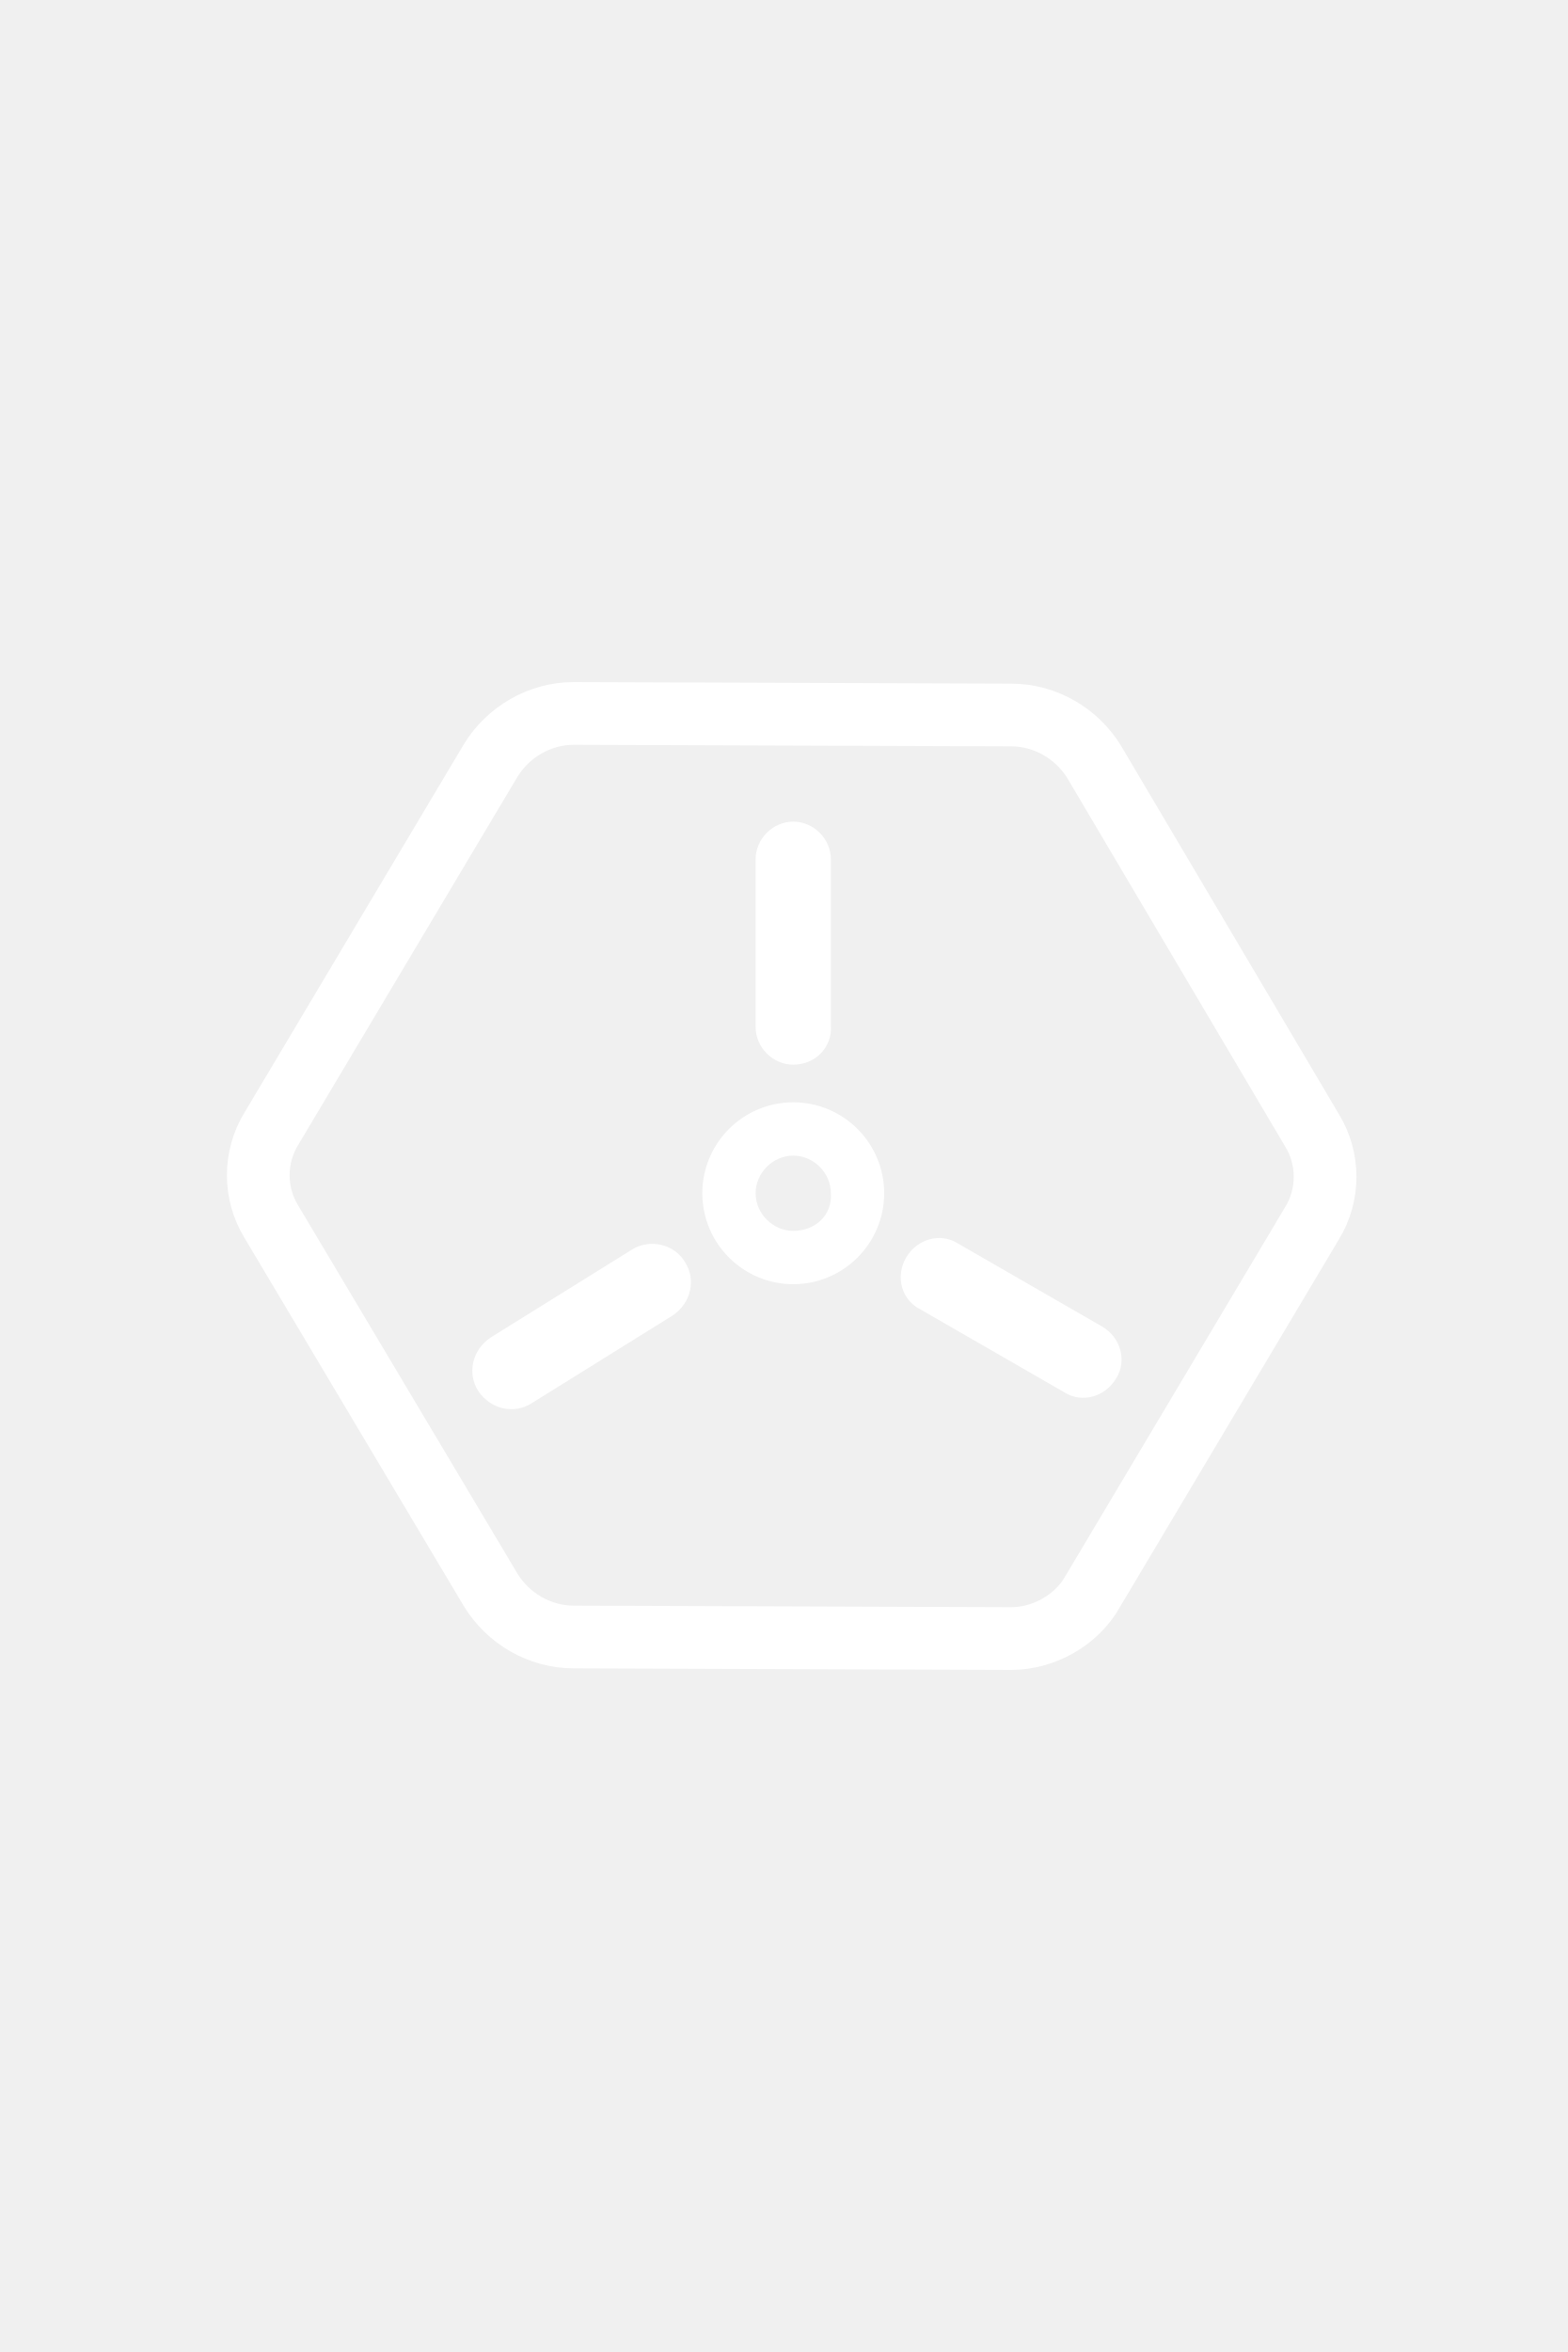
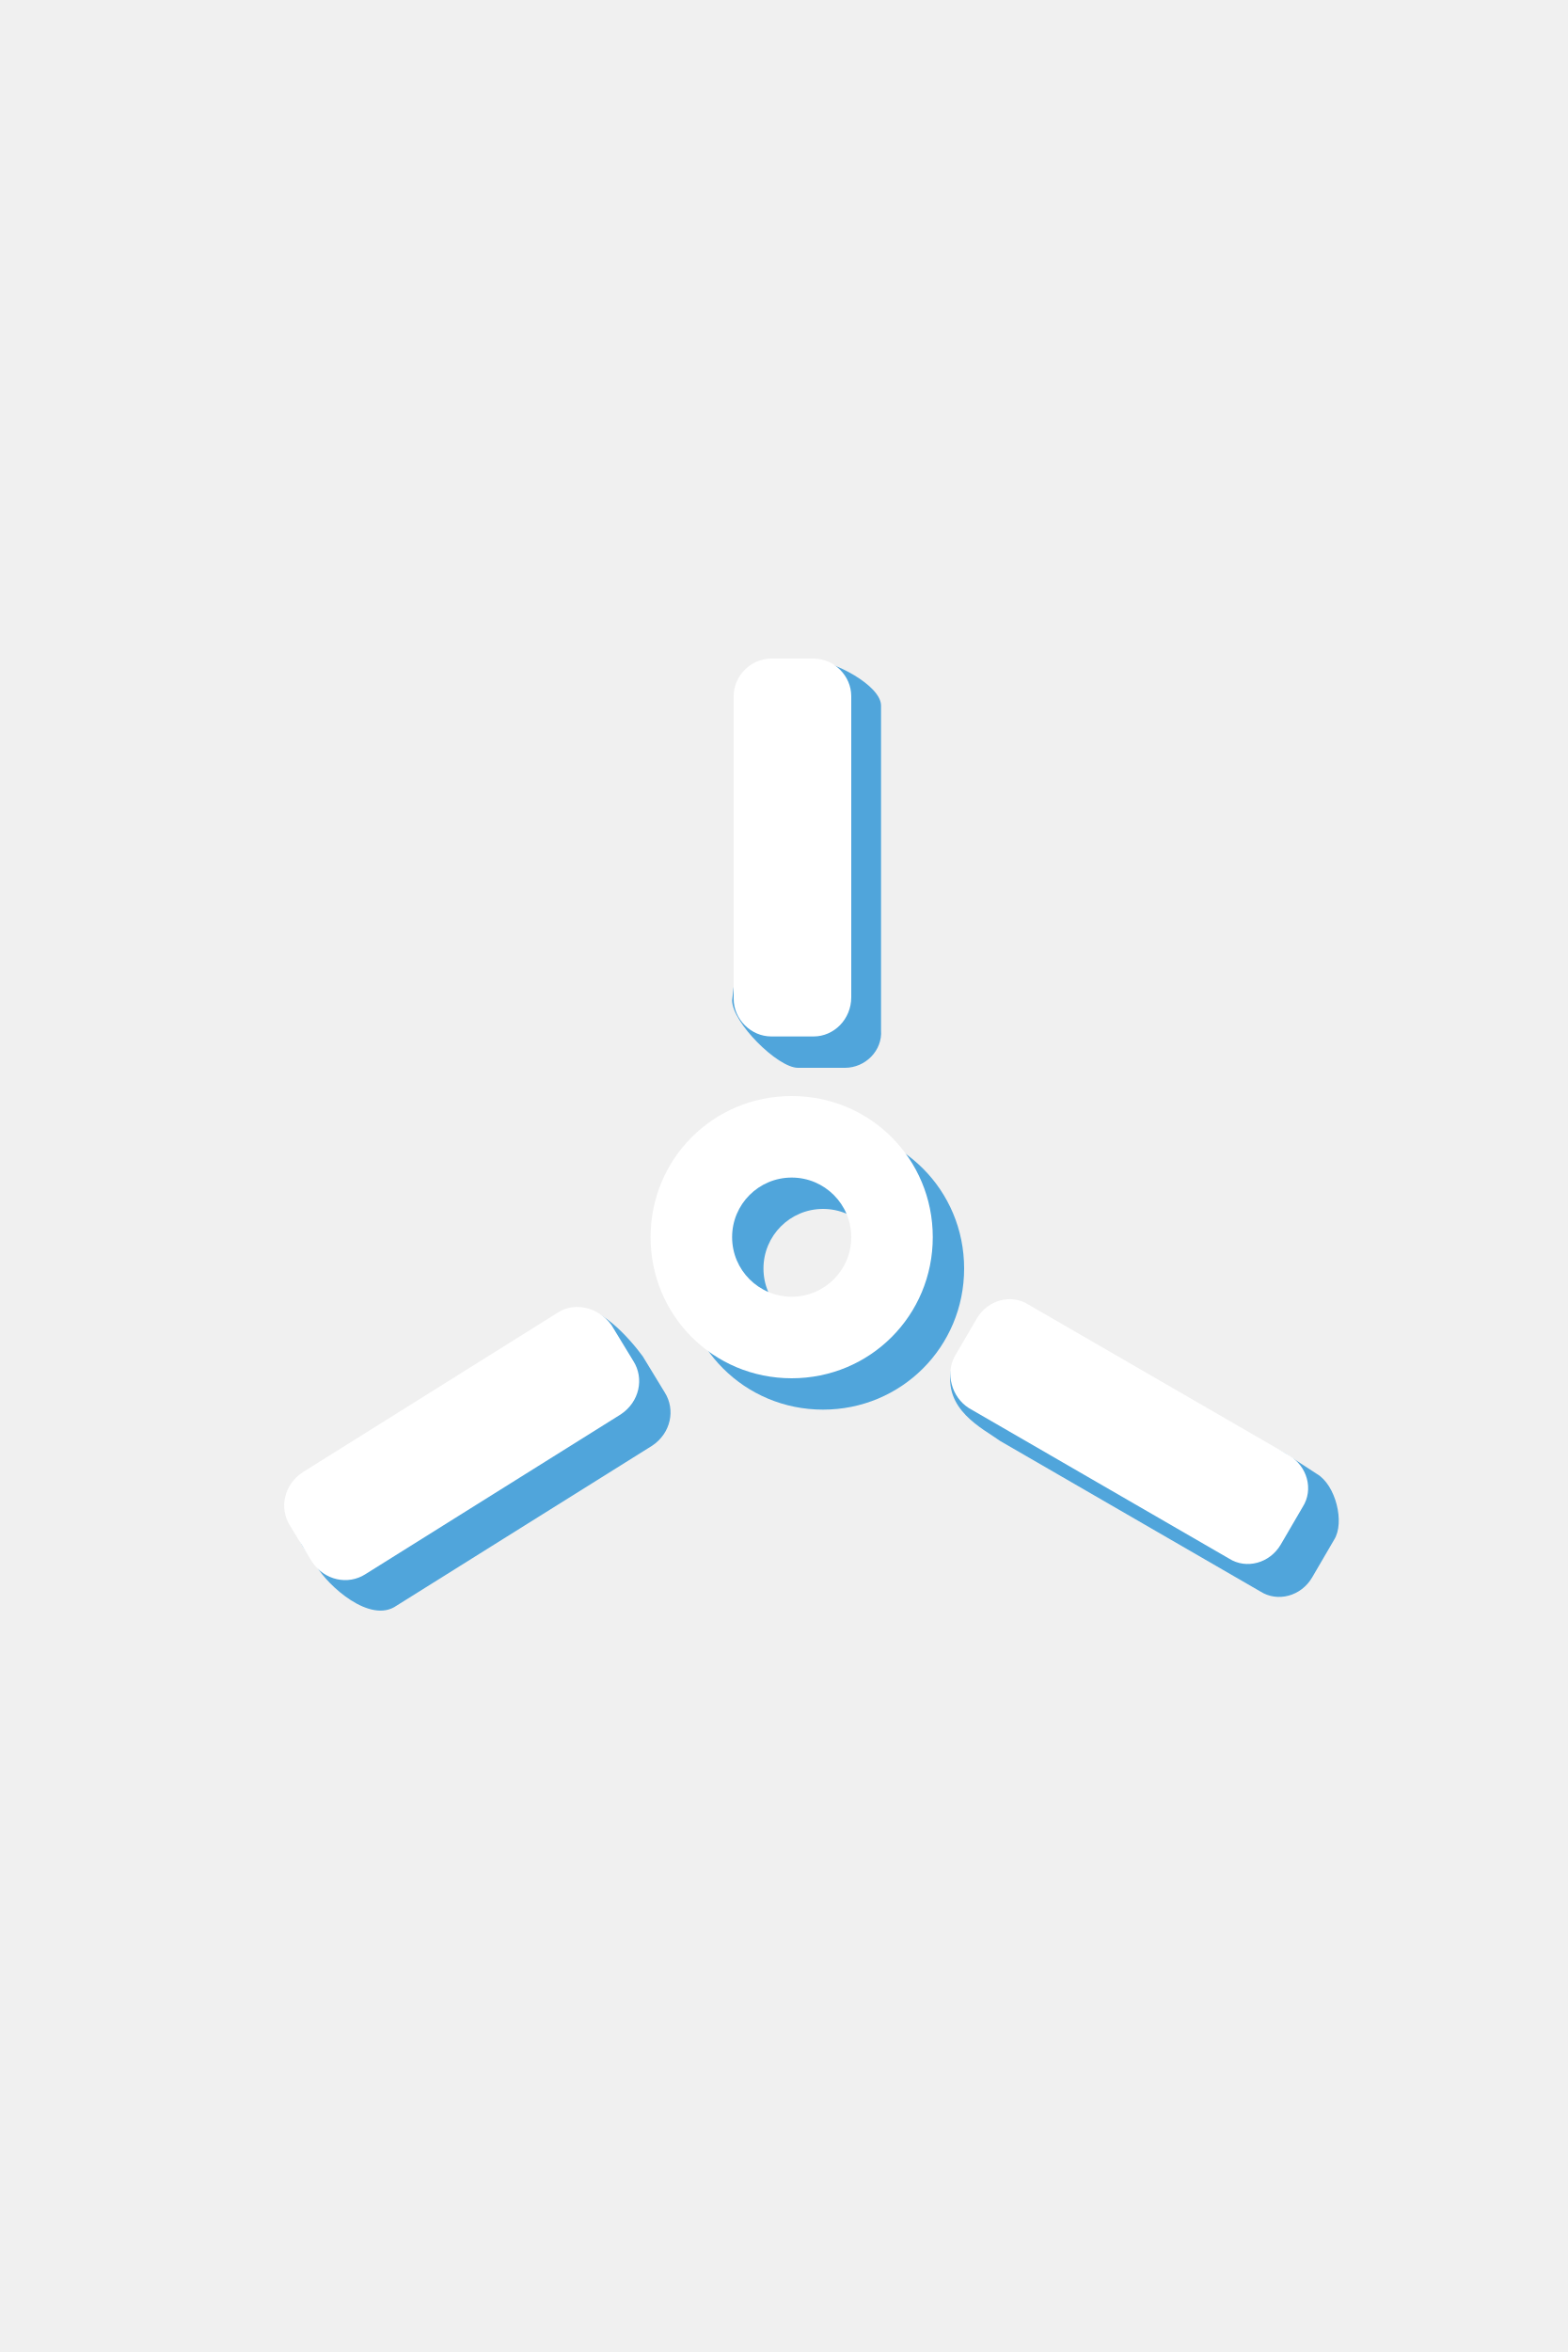
- <svg xmlns="http://www.w3.org/2000/svg" version="1.0" x="0px" y="0px" width="100px" height="150px" viewBox="0 0 100 150" style="enable-background:new 0 0 100 150;" xml:space="preserve">
+ <svg xmlns="http://www.w3.org/2000/svg" version="1.0" x="0px" y="0px" viewBox="0 0 100 150" style="enable-background:new 0 0 100 150;" xml:space="preserve">
  <style type="text/css">
- 	.st0{fill:none;stroke:#FFFFFF;stroke-width:4;stroke-miterlimit:10;}
- 	.st1{fill:#FFFFFF;}
+ 	.st0{display:none;fill:#484748;}
+ 	.st1{fill:#50A5DB;}
+ 	.st2{fill:#FFFFFF;}
</style>
  <g id="Calque_52">
    <g id="speed">
-       <g id="圖層_3_3_">
-         <g id="圖層_23_4_">
-           <g id="XMLID_46_">
-             <path id="XMLID_47_" class="st0" d="M64.5,104.5l-27.9-0.1c-2.2,0-4.2-1.2-5.3-3L17.3,77.9c-1.1-1.8-1.1-4.1,0-5.9l14-23.5       c1.1-1.8,3.1-3,5.3-3l27.9,0.1c2.2,0,4.2,1.2,5.3,3l13.9,23.5c1.1,1.8,1.1,4.1,0,5.9l-14,23.5       C68.7,103.3,66.6,104.5,64.5,104.5z" />
-           </g>
-         </g>
+       <rect id="XMLID_1_" class="st0" width="100" height="150" />
+       <g id="Calque_4">
+         <path id="XMLID_11_" class="st1" d="M52.5,71.9c-5,0-9,4-9,9c0,5,4,9,9,9s9-4,9-9C61.5,75.9,57.5,71.9,52.5,71.9z M52.5,84.7     c-2.1,0-3.8-1.7-3.8-3.8c0-2.1,1.7-3.8,3.8-3.8s3.8,1.7,3.8,3.8C56.3,83,54.6,84.7,52.5,84.7z" />
+         <path id="XMLID_3_" class="st1" d="M53.9,68.1h-3c-1.3,0-4.2-2.9-4.2-4.3l2-17.3c0-1.3,1.1-2.4,2.4-2.4l0.7-2     c1.3,0,4.4,1.6,4.4,2.9v20.7C56.3,67,55.2,68.1,53.9,68.1z" />
+         <path id="XMLID_5_" class="st1" d="M60.7,87.2l3.6-1.1c0.7-1.2,2.2-1.6,3.3-0.9l14.4,7.5L84,94c1.2,0.7,1.8,3.1,1.1,4.2l-1.4,2.4     c-0.7,1.2-2.2,1.6-3.3,0.9l-16.6-9.6C62.7,91.1,60.1,89.9,60.7,87.2z" />
+         <path id="XMLID_4_" class="st1" d="M41,86.5l1.4,2.3c0.7,1.1,0.4,2.6-0.8,3.4l-16.3,10.2c-1.7,1.2-4.4-1.3-5.1-2.5l-0.9-1.3     c-0.7-1.1,0.8-1.9,2-2.6l15.5-12.3C38,82.9,40.2,85.4,41,86.5z" />
      </g>
-       <g id="Calque_4">
-         <path id="XMLID_11_" class="st1" d="M50.6,70.3c-3.2,0-5.8,2.6-5.8,5.8c0,3.2,2.6,5.8,5.8,5.8s5.8-2.6,5.8-5.8     C56.4,72.9,53.8,70.3,50.6,70.3z M50.6,78.5c-1.3,0-2.4-1.1-2.4-2.4c0-1.3,1.1-2.4,2.4-2.4s2.4,1.1,2.4,2.4     C53.1,77.5,52,78.5,50.6,78.5z" />
-         <path id="XMLID_3_" class="st1" d="M50.6,67.9L50.6,67.9c-1.3,0-2.4-1.1-2.4-2.4V54.8c0-1.3,1.1-2.4,2.4-2.4h0     c1.3,0,2.4,1.1,2.4,2.4v10.6C53.1,66.8,52,67.9,50.6,67.9z" />
-         <path id="XMLID_5_" class="st1" d="M57.8,80.2L57.8,80.2c0.7-1.2,2.2-1.6,3.3-0.9l9.2,5.3c1.2,0.7,1.6,2.2,0.9,3.3l0,0     c-0.7,1.2-2.2,1.6-3.3,0.9l-9.2-5.3C57.5,82.9,57.1,81.4,57.8,80.2z" />
-         <path id="XMLID_4_" class="st1" d="M43.7,80.5L43.7,80.5c0.7,1.1,0.4,2.6-0.8,3.4l-9,5.6c-1.1,0.7-2.6,0.4-3.4-0.8h0     c-0.7-1.1-0.4-2.6,0.8-3.4l9-5.6C41.4,79,43,79.3,43.7,80.5z" />
+       <g id="Calque_4_-_copie">
+         <path id="XMLID_10_" class="st2" d="M50.5,69.9c-5,0-9,4-9,9c0,5,4,9,9,9s9-4,9-9C59.5,73.9,55.5,69.9,50.5,69.9z M50.5,82.7     c-2.1,0-3.8-1.7-3.8-3.8c0-2.1,1.7-3.8,3.8-3.8s3.8,1.7,3.8,3.8C54.3,81,52.6,82.7,50.5,82.7z" />
+         <path id="XMLID_7_" class="st2" d="M51.9,66.1h-2.7c-1.3,0-2.4-1.1-2.4-2.4V44.4c0-1.3,1.1-2.4,2.4-2.4h2.7     c1.3,0,2.4,1.1,2.4,2.4v19.2C54.3,65,53.2,66.1,51.9,66.1z" />
+         <path id="XMLID_6_" class="st2" d="M60.9,86.5l1.4-2.4c0.7-1.2,2.2-1.6,3.3-0.9l16.6,9.6c1.2,0.7,1.6,2.2,0.9,3.3l-1.4,2.4     c-0.7,1.2-2.2,1.6-3.3,0.9l-16.6-9.6C60.7,89.1,60.3,87.6,60.9,86.5z" />
+         <path id="XMLID_2_" class="st2" d="M39,84.5l1.4,2.3c0.7,1.1,0.4,2.6-0.8,3.4l-16.3,10.2c-1.1,0.7-2.6,0.4-3.4-0.8l-1.4-2.3     c-0.7-1.1-0.4-2.6,0.8-3.4l16.3-10.2C36.7,83,38.2,83.4,39,84.5z" />
      </g>
    </g>
  </g>
  <g id="border_-_copie_2">
</g>
</svg>
